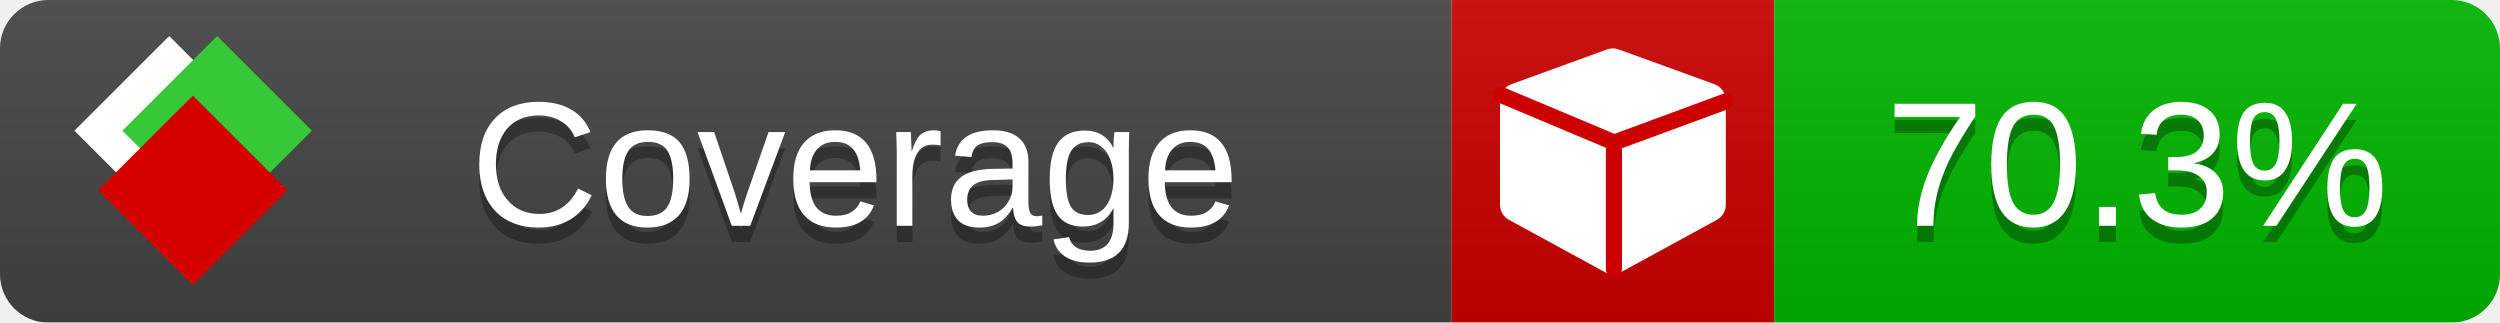
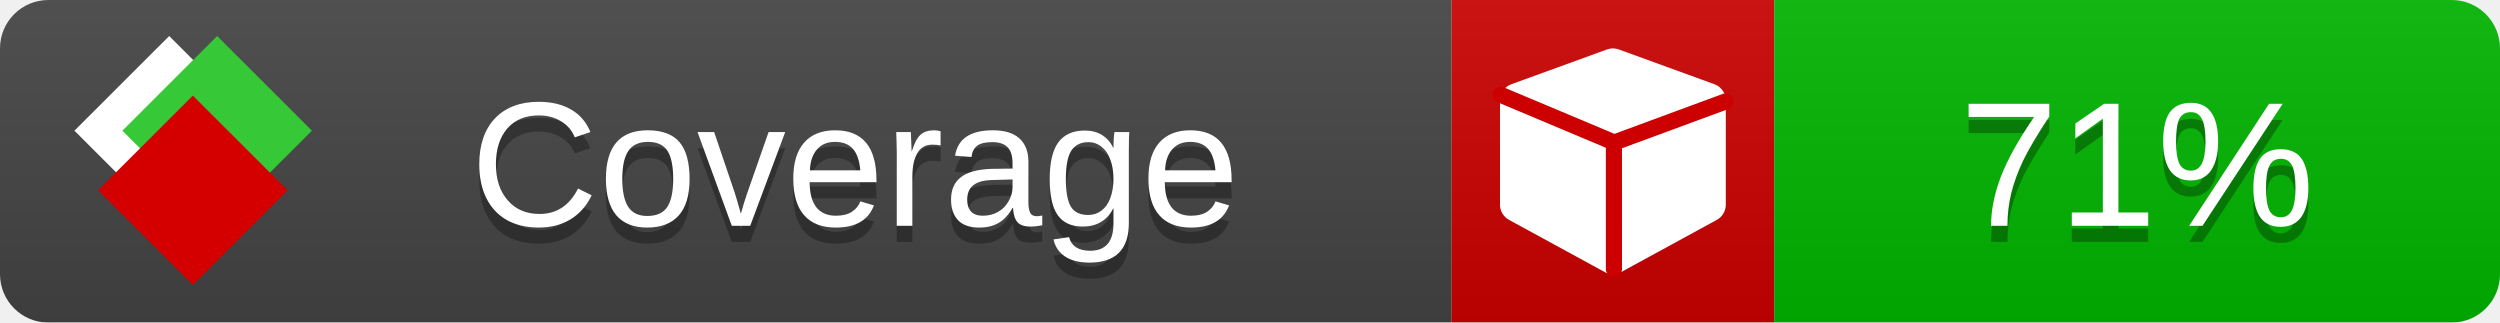
<svg xmlns="http://www.w3.org/2000/svg" xmlns:xlink="http://www.w3.org/1999/xlink" width="155" height="20">
  <style type="text/css">
          
            @keyframes fade1 {
                0% { visibility: visible; opacity: 1; }
               23% { visibility: visible; opacity: 1; }
               25% { visibility: hidden; opacity: 0; }
               48% { visibility: hidden; opacity: 0; }
               50% { visibility: hidden; opacity: 0; }
               73% { visibility: hidden; opacity: 0; }
               75% { visibility: hidden; opacity: 0; }
               98% { visibility: hidden; opacity: 0; }
              100% { visibility: visible; opacity: 1; }
            }
            @keyframes fade2 {
                0% { visibility: hidden; opacity: 0; }
               23% { visibility: hidden; opacity: 0; }
               25% { visibility: visible; opacity: 1; }
               48% { visibility: visible; opacity: 1; }
               50% { visibility: hidden; opacity: 0; }
               73% { visibility: hidden; opacity: 0; }
               75% { visibility: hidden; opacity: 0; }
               98% { visibility: hidden; opacity: 0; }
              100% { visibility: hidden; opacity: 0; }
            }
            @keyframes fade3 {
                0% { visibility: hidden; opacity: 0; }
               23% { visibility: hidden; opacity: 0; }
               25% { visibility: hidden; opacity: 0; }
               48% { visibility: hidden; opacity: 0; }
               50% { visibility: visible; opacity: 1; }
               73% { visibility: visible; opacity: 1; }
               75% { visibility: hidden; opacity: 0; }
               98% { visibility: hidden; opacity: 0; }
              100% { visibility: hidden; opacity: 0; }
            }
            @keyframes fade4 {
                0% { visibility: hidden; opacity: 0; }
               23% { visibility: hidden; opacity: 0; }
               25% { visibility: hidden; opacity: 0; }
               48% { visibility: hidden; opacity: 0; }
               50% { visibility: hidden; opacity: 0; }
               73% { visibility: hidden; opacity: 0; }
               75% { visibility: visible; opacity: 1; }
               98% { visibility: visible; opacity: 1; }
              100% { visibility: hidden; opacity: 0; }
            }
            .linecoverage {
                animation-duration: 15s;
                animation-name: fade1;
                animation-iteration-count: infinite;
            }
            .branchcoverage {
                animation-duration: 15s;
                animation-name: fade2;
                animation-iteration-count: infinite;
            }
            .methodcoverage {
                animation-duration: 15s;
                animation-name: fade3;
                animation-iteration-count: infinite;
            }
            .fullmethodcoverage {
                animation-duration: 15s;
                animation-name: fade4;
                animation-iteration-count: infinite;
            }
          
    </style>
  <defs>
    <linearGradient id="gradient" x2="0" y2="100%">
      <stop offset="0" stop-color="#bbb" stop-opacity=".1" />
      <stop offset="1" stop-opacity=".1" />
    </linearGradient>
    <linearGradient id="c">
      <stop offset="0" stop-color="#d40000" />
      <stop offset="1" stop-color="#ff2a2a" />
    </linearGradient>
    <linearGradient id="a">
      <stop offset="0" stop-color="#e0e0de" />
      <stop offset="1" stop-color="#fff" />
    </linearGradient>
    <linearGradient id="b">
      <stop offset="0" stop-color="#37c837" />
      <stop offset="1" stop-color="#217821" />
    </linearGradient>
    <linearGradient xlink:href="#a" id="e" x1="106.44" x2="69.96" y1="-11.96" y2="-46.84" gradientTransform="matrix(-.8426 -.00045 -.00045 -.8426 -94.27 -75.82)" gradientUnits="userSpaceOnUse" />
    <linearGradient xlink:href="#b" id="f" x1="56.19" x2="77.97" y1="-23.45" y2="10.62" gradientTransform="matrix(.8426 .00045 .00045 .8426 94.27 75.82)" gradientUnits="userSpaceOnUse" />
    <linearGradient xlink:href="#c" id="g" x1="79.98" x2="132.9" y1="10.79" y2="10.79" gradientTransform="matrix(.8426 .00045 .00045 .8426 94.27 75.82)" gradientUnits="userSpaceOnUse" />
    <mask id="mask">
      <rect width="155" height="20" rx="3" fill="#fff" />
    </mask>
    <g id="icon" transform="matrix(.04486 0 0 .04481 -.48 -.63)">
      <rect width="52.92" height="52.92" x="-109.72" y="-27.13" fill="url(#e)" transform="rotate(-135)" />
      <rect width="52.92" height="52.92" x="70.19" y="-39.18" fill="url(#f)" transform="rotate(45)" />
      <rect width="52.92" height="52.92" x="80.05" y="-15.74" fill="url(#g)" transform="rotate(45)" />
    </g>
  </defs>
  <g mask="url(#mask)">
    <rect x="0" y="0" width="90" height="20" fill="#444" />
    <rect x="90" y="0" width="20" height="20" fill="#c00" />
    <rect x="110" y="0" width="45" height="20" fill="#00B600" />
    <rect x="0" y="0" width="155" height="20" fill="url(#gradient)" />
  </g>
  <g>
    <path class="" fill="#fff" d="m 107,6.231 v 6.462 c 0,0.196 -0.051,0.379 -0.151,0.547 -0.101,0.168 -0.238,0.3 -0.412,0.395 l -5.923,3.231 c -0.157,0.09 -0.328,0.135 -0.513,0.135 -0.185,0 -0.356,-0.045 -0.513,-0.135 l -5.923,-3.231 C 93.39,13.539 93.252,13.407 93.151,13.239 93.05,13.071 93,12.889 93,12.692 v -6.462 c 0,-0.224 0.065,-0.429 0.194,-0.614 0.129,-0.185 0.3,-0.317 0.513,-0.395 l 5.923,-2.154 c 0.123,-0.045 0.247,-0.067 0.37,-0.067 0.123,0 0.247,0.022 0.37,0.067 l 5.923,2.154 c 0.213,0.079 0.384,0.21 0.513,0.395 0.129,0.185 0.194,0.39 0.194,0.614 z" />
    <path class="" style="fill:none;stroke:#cc0000;stroke-width:1;stroke-linecap:round;stroke-dasharray:none;stroke-opacity:1" d="m 100.064,16.677 -0.002,-7.833 6.906,-2.547" />
    <path class="" style="fill:none;stroke:#cc0000;stroke-width:1;stroke-linecap:round;stroke-dasharray:none;stroke-opacity:1" d="M 99.914,8.765 93.052,5.882" />
  </g>
  <g fill="#fff" text-anchor="middle" font-family="Verdana,Arial,Geneva,sans-serif" font-size="11">
    <a xlink:href="https://github.com/danielpalme/ReportGenerator" target="_top">
      <use xlink:href="#icon" transform="translate(3,1) scale(3.5)" />
    </a>
    <text x="53" y="15" fill="#010101" fill-opacity=".3">Coverage</text>
    <text x="53" y="14" fill="#fff">Coverage</text>
-     <text class="" x="132.5" y="15" fill="#010101" fill-opacity=".3">70.3%</text>
-     <text class="" x="132.5" y="14">70.3%</text>
+     <text class="" x="132.5" y="15" fill="#010101" fill-opacity=".3">71%</text>
+     <text class="" x="132.5" y="14">71%</text>
  </g>
  <g>
    <rect class="" x="90" y="0" width="65" height="20" fill-opacity="0" />
  </g>
</svg>
